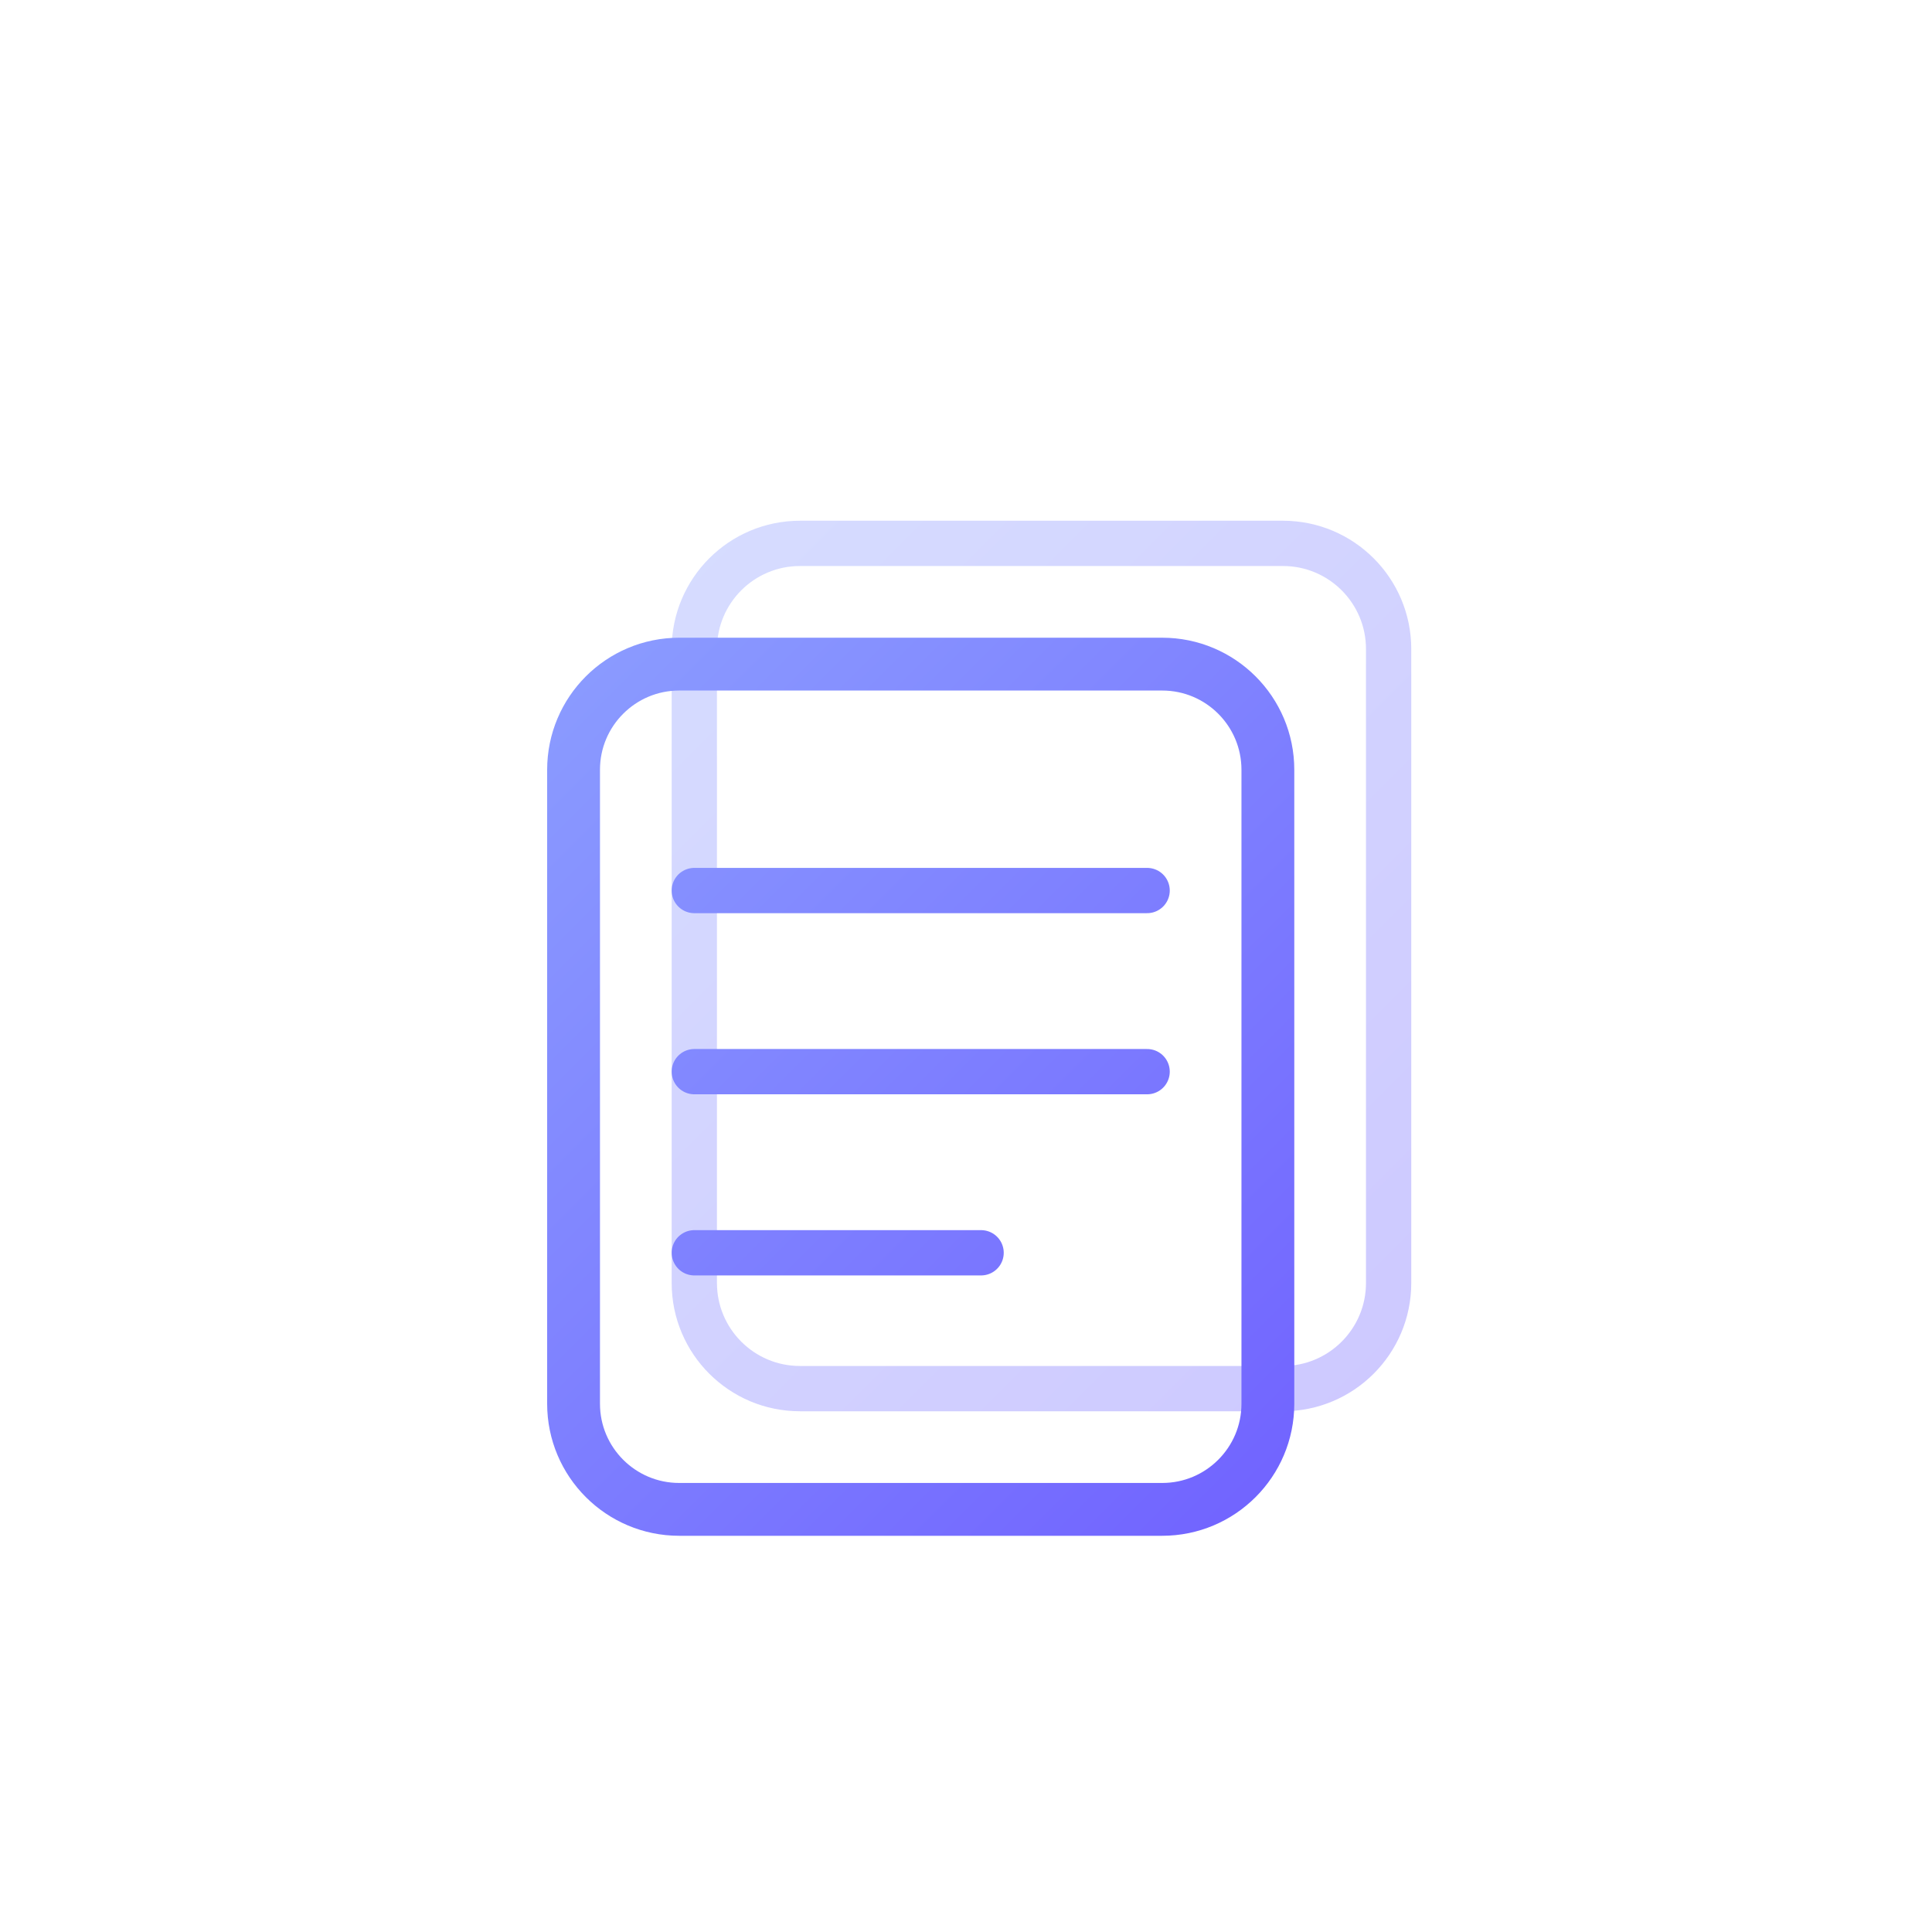
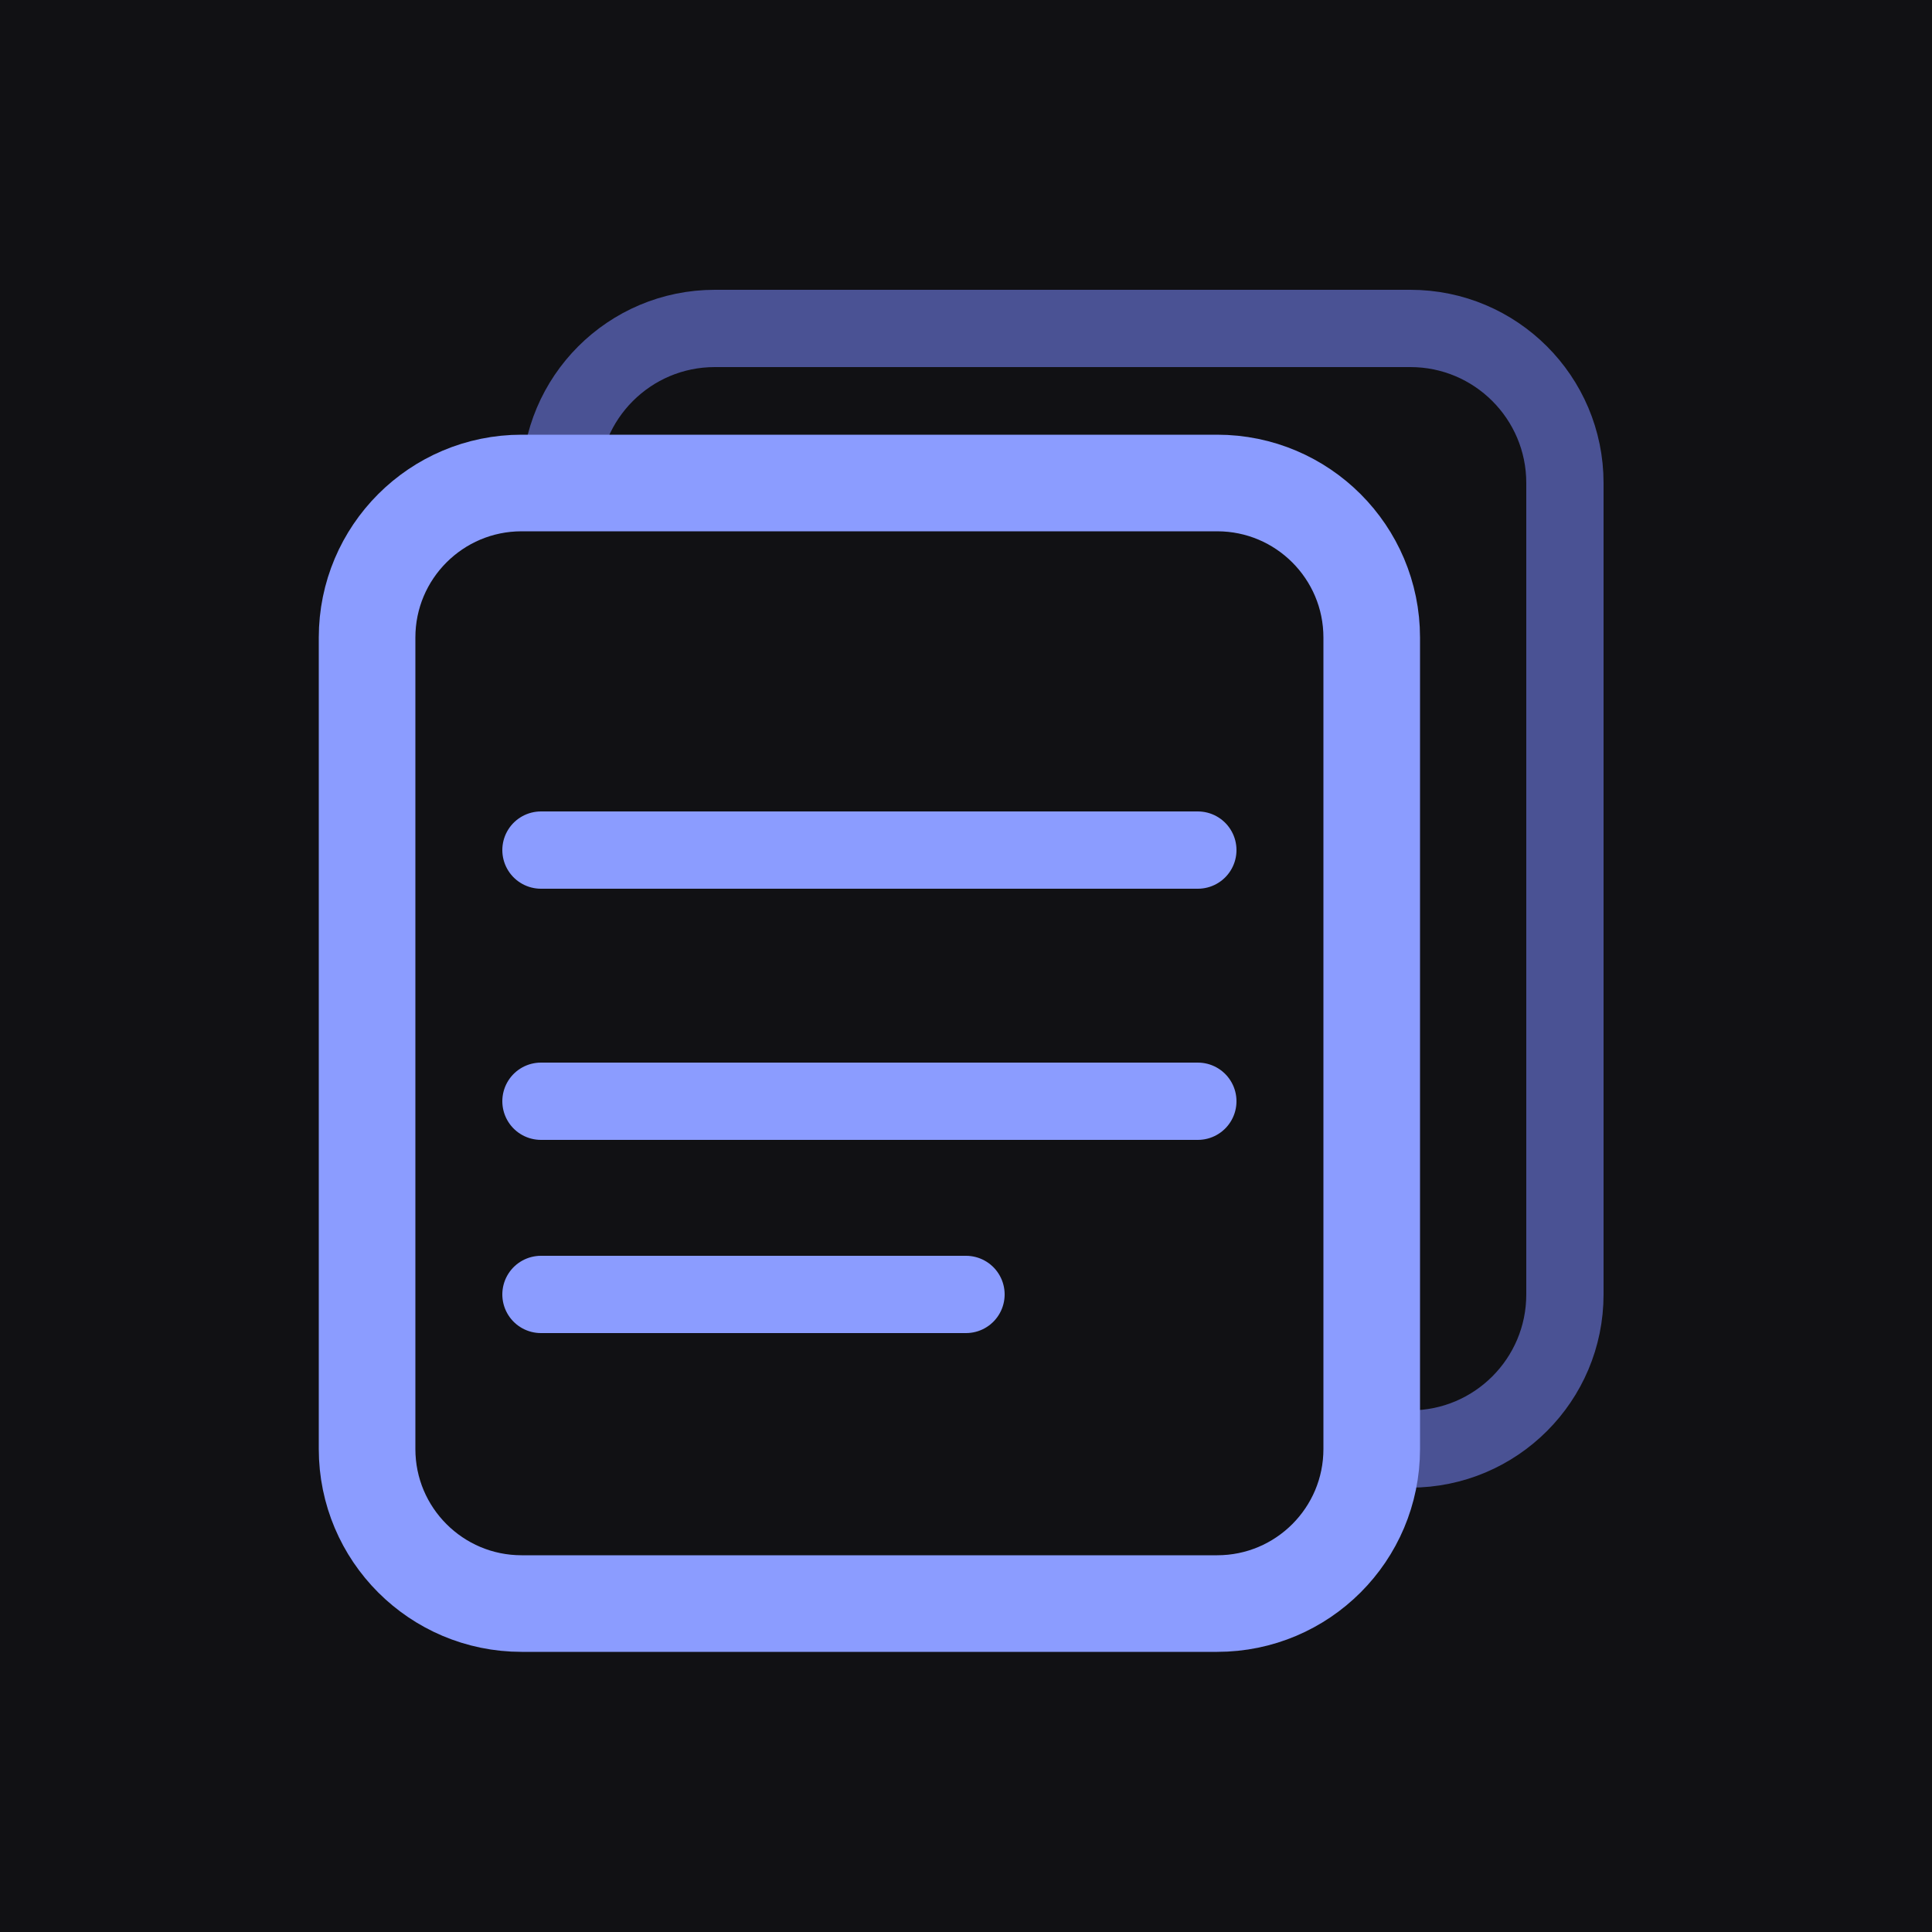
- <svg xmlns="http://www.w3.org/2000/svg" viewBox="0 0 256 256" fill="none">
-   <defs>
-     <linearGradient id="g" x1="80" y1="80" x2="200" y2="200" gradientUnits="userSpaceOnUse">
-       <stop offset="0" stop-color="#8B9CFF" />
-       <stop offset="1" stop-color="#6D5BFF" />
-     </linearGradient>
-   </defs>
-   <rect x="92" y="72" width="92" height="112" rx="14" stroke="url(#g)" stroke-width="6" opacity="0.35" />
-   <rect x="76" y="88" width="92" height="112" rx="14" stroke="url(#g)" stroke-width="7" />
-   <line x1="92" y1="118" x2="152" y2="118" stroke="url(#g)" stroke-width="6" stroke-linecap="round" />
-   <line x1="92" y1="142" x2="152" y2="142" stroke="url(#g)" stroke-width="6" stroke-linecap="round" />
-   <line x1="92" y1="166" x2="130" y2="166" stroke="url(#g)" stroke-width="6" stroke-linecap="round" />
+ <svg xmlns="http://www.w3.org/2000/svg" viewBox="0 0 100 100" fill="none">
+   <rect width="100" height="100" fill="#111114" />
+   <rect x="29" y="17" width="52" height="58" rx="8" stroke="#4A5294" stroke-width="4" />
+   <rect x="19" y="25" width="52" height="58" rx="8" fill="#111114" stroke="#8B9CFF" stroke-width="5" />
+   <line x1="28" y1="44" x2="62" y2="44" stroke="#8B9CFF" stroke-width="4" stroke-linecap="round" />
+   <line x1="28" y1="57" x2="62" y2="57" stroke="#8B9CFF" stroke-width="4" stroke-linecap="round" />
+   <line x1="28" y1="67" x2="50" y2="67" stroke="#8B9CFF" stroke-width="4" stroke-linecap="round" />
</svg>
